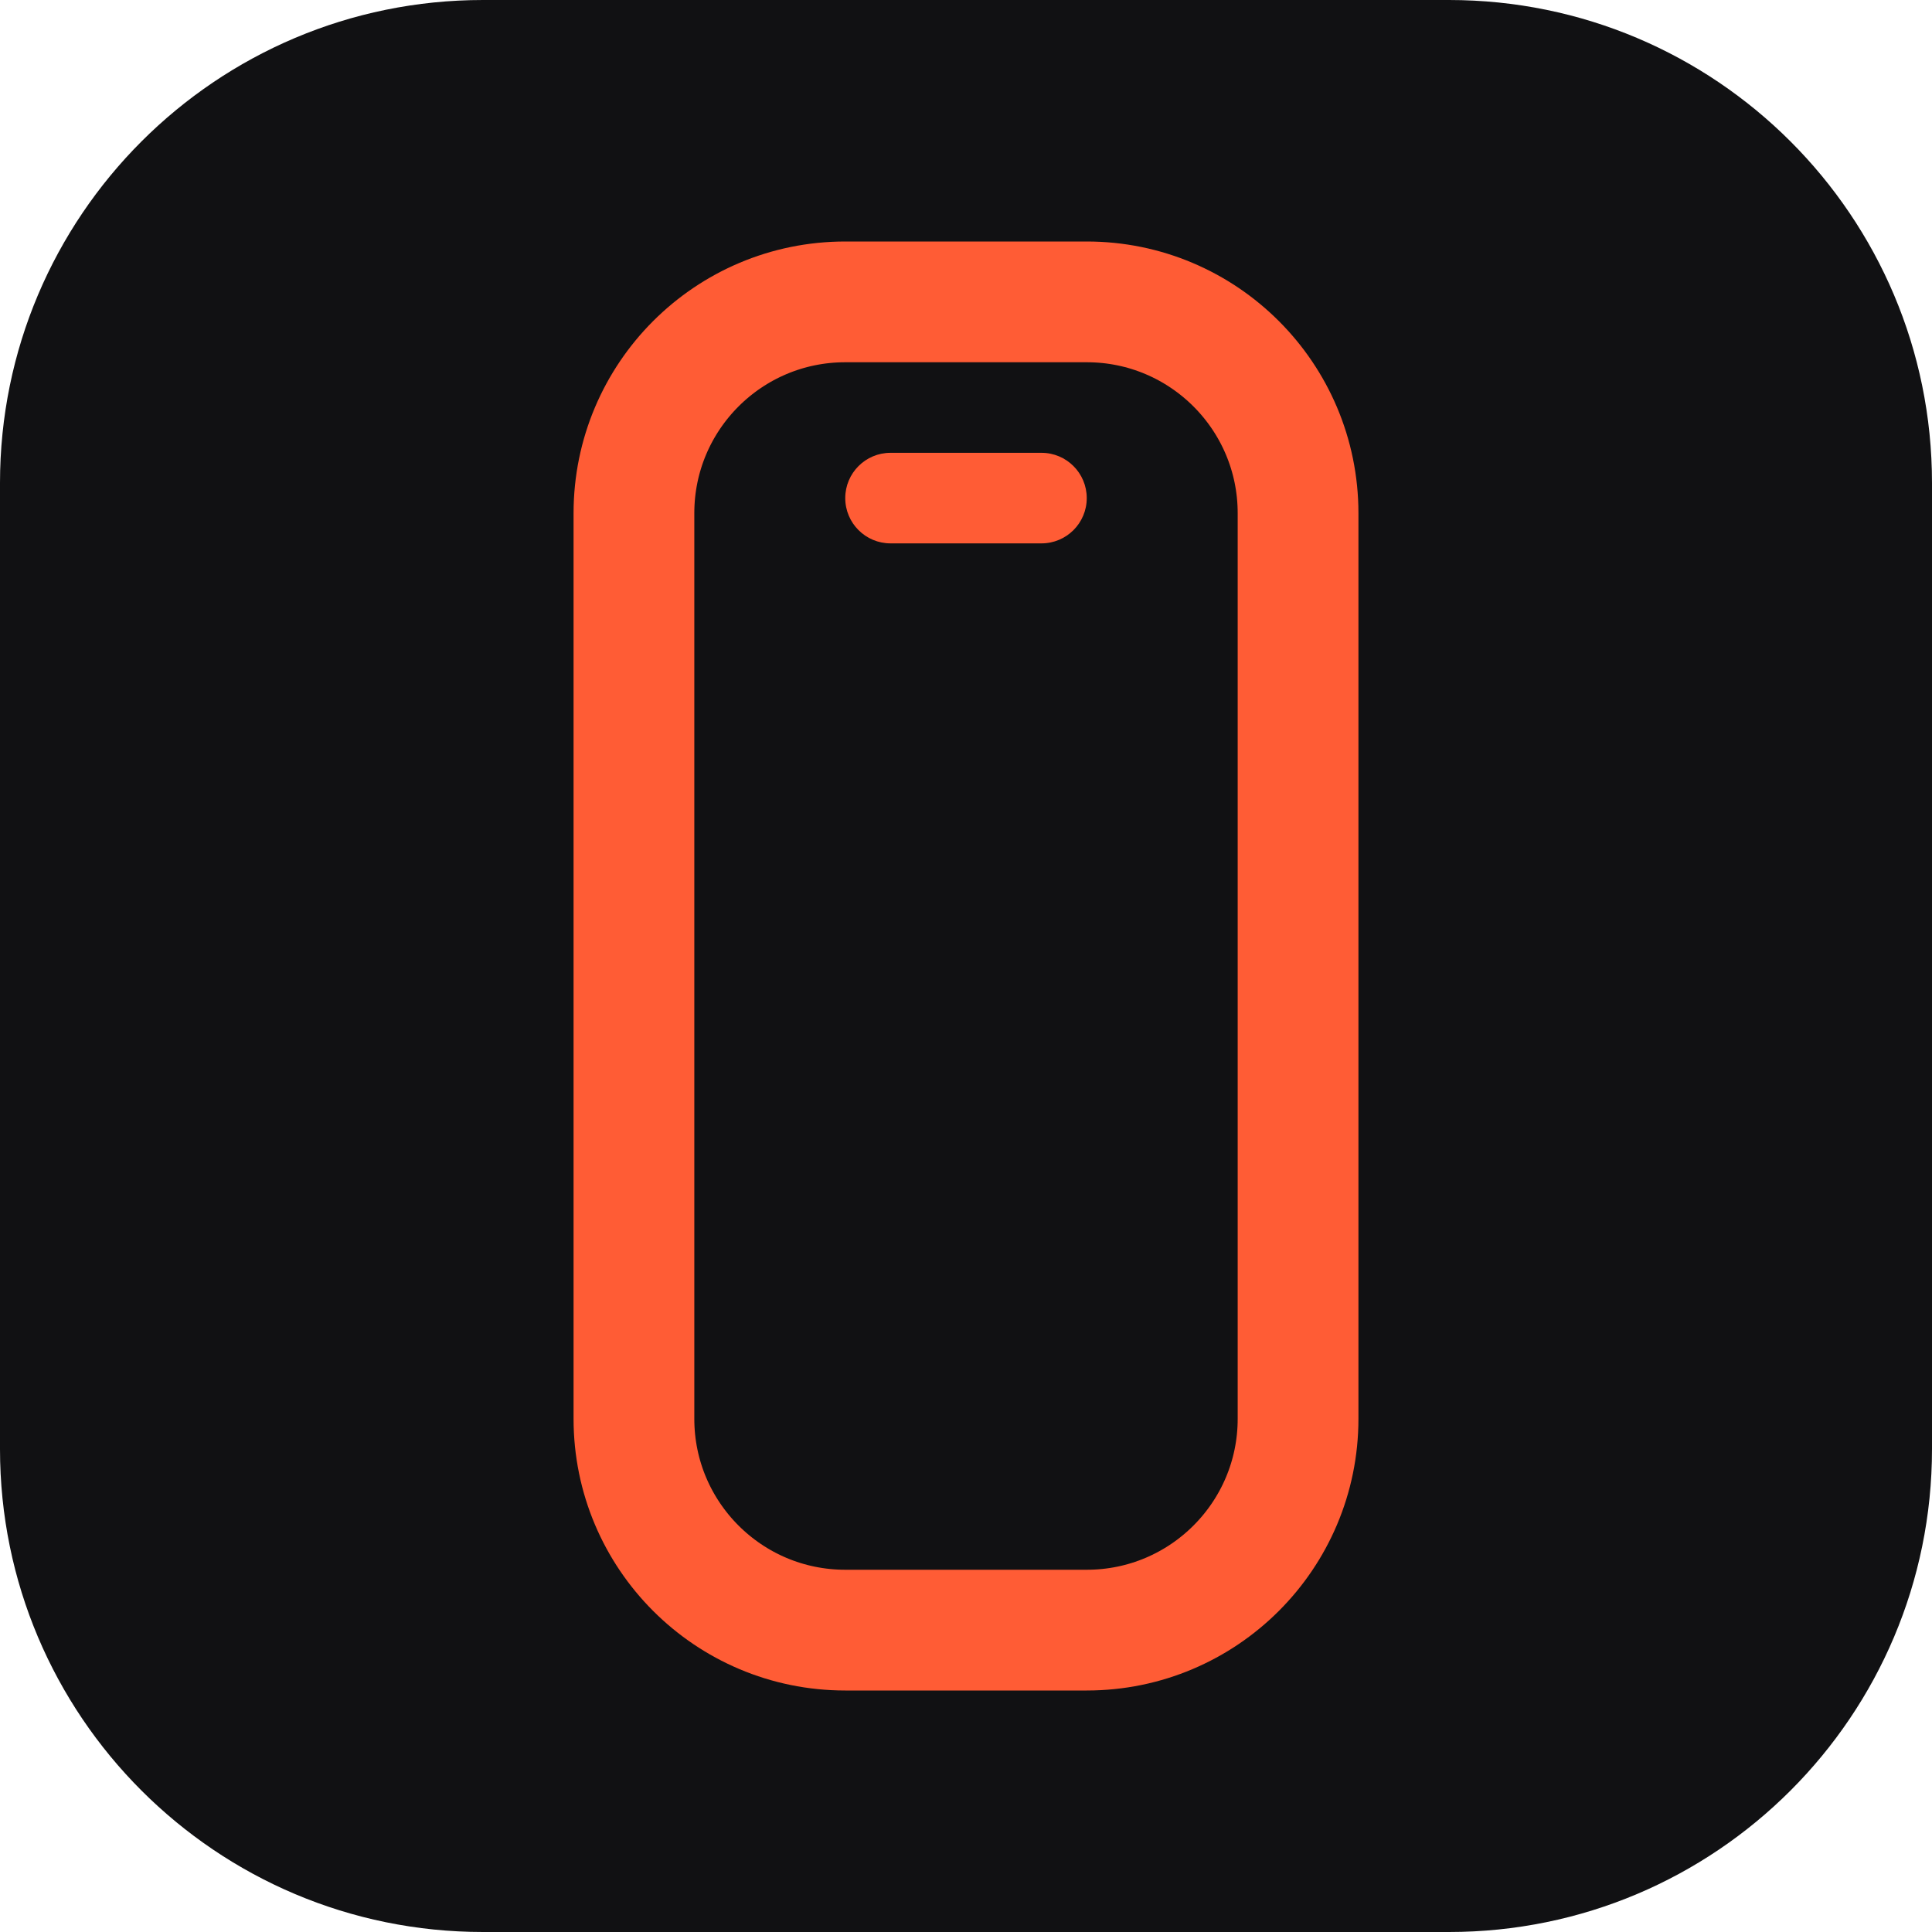
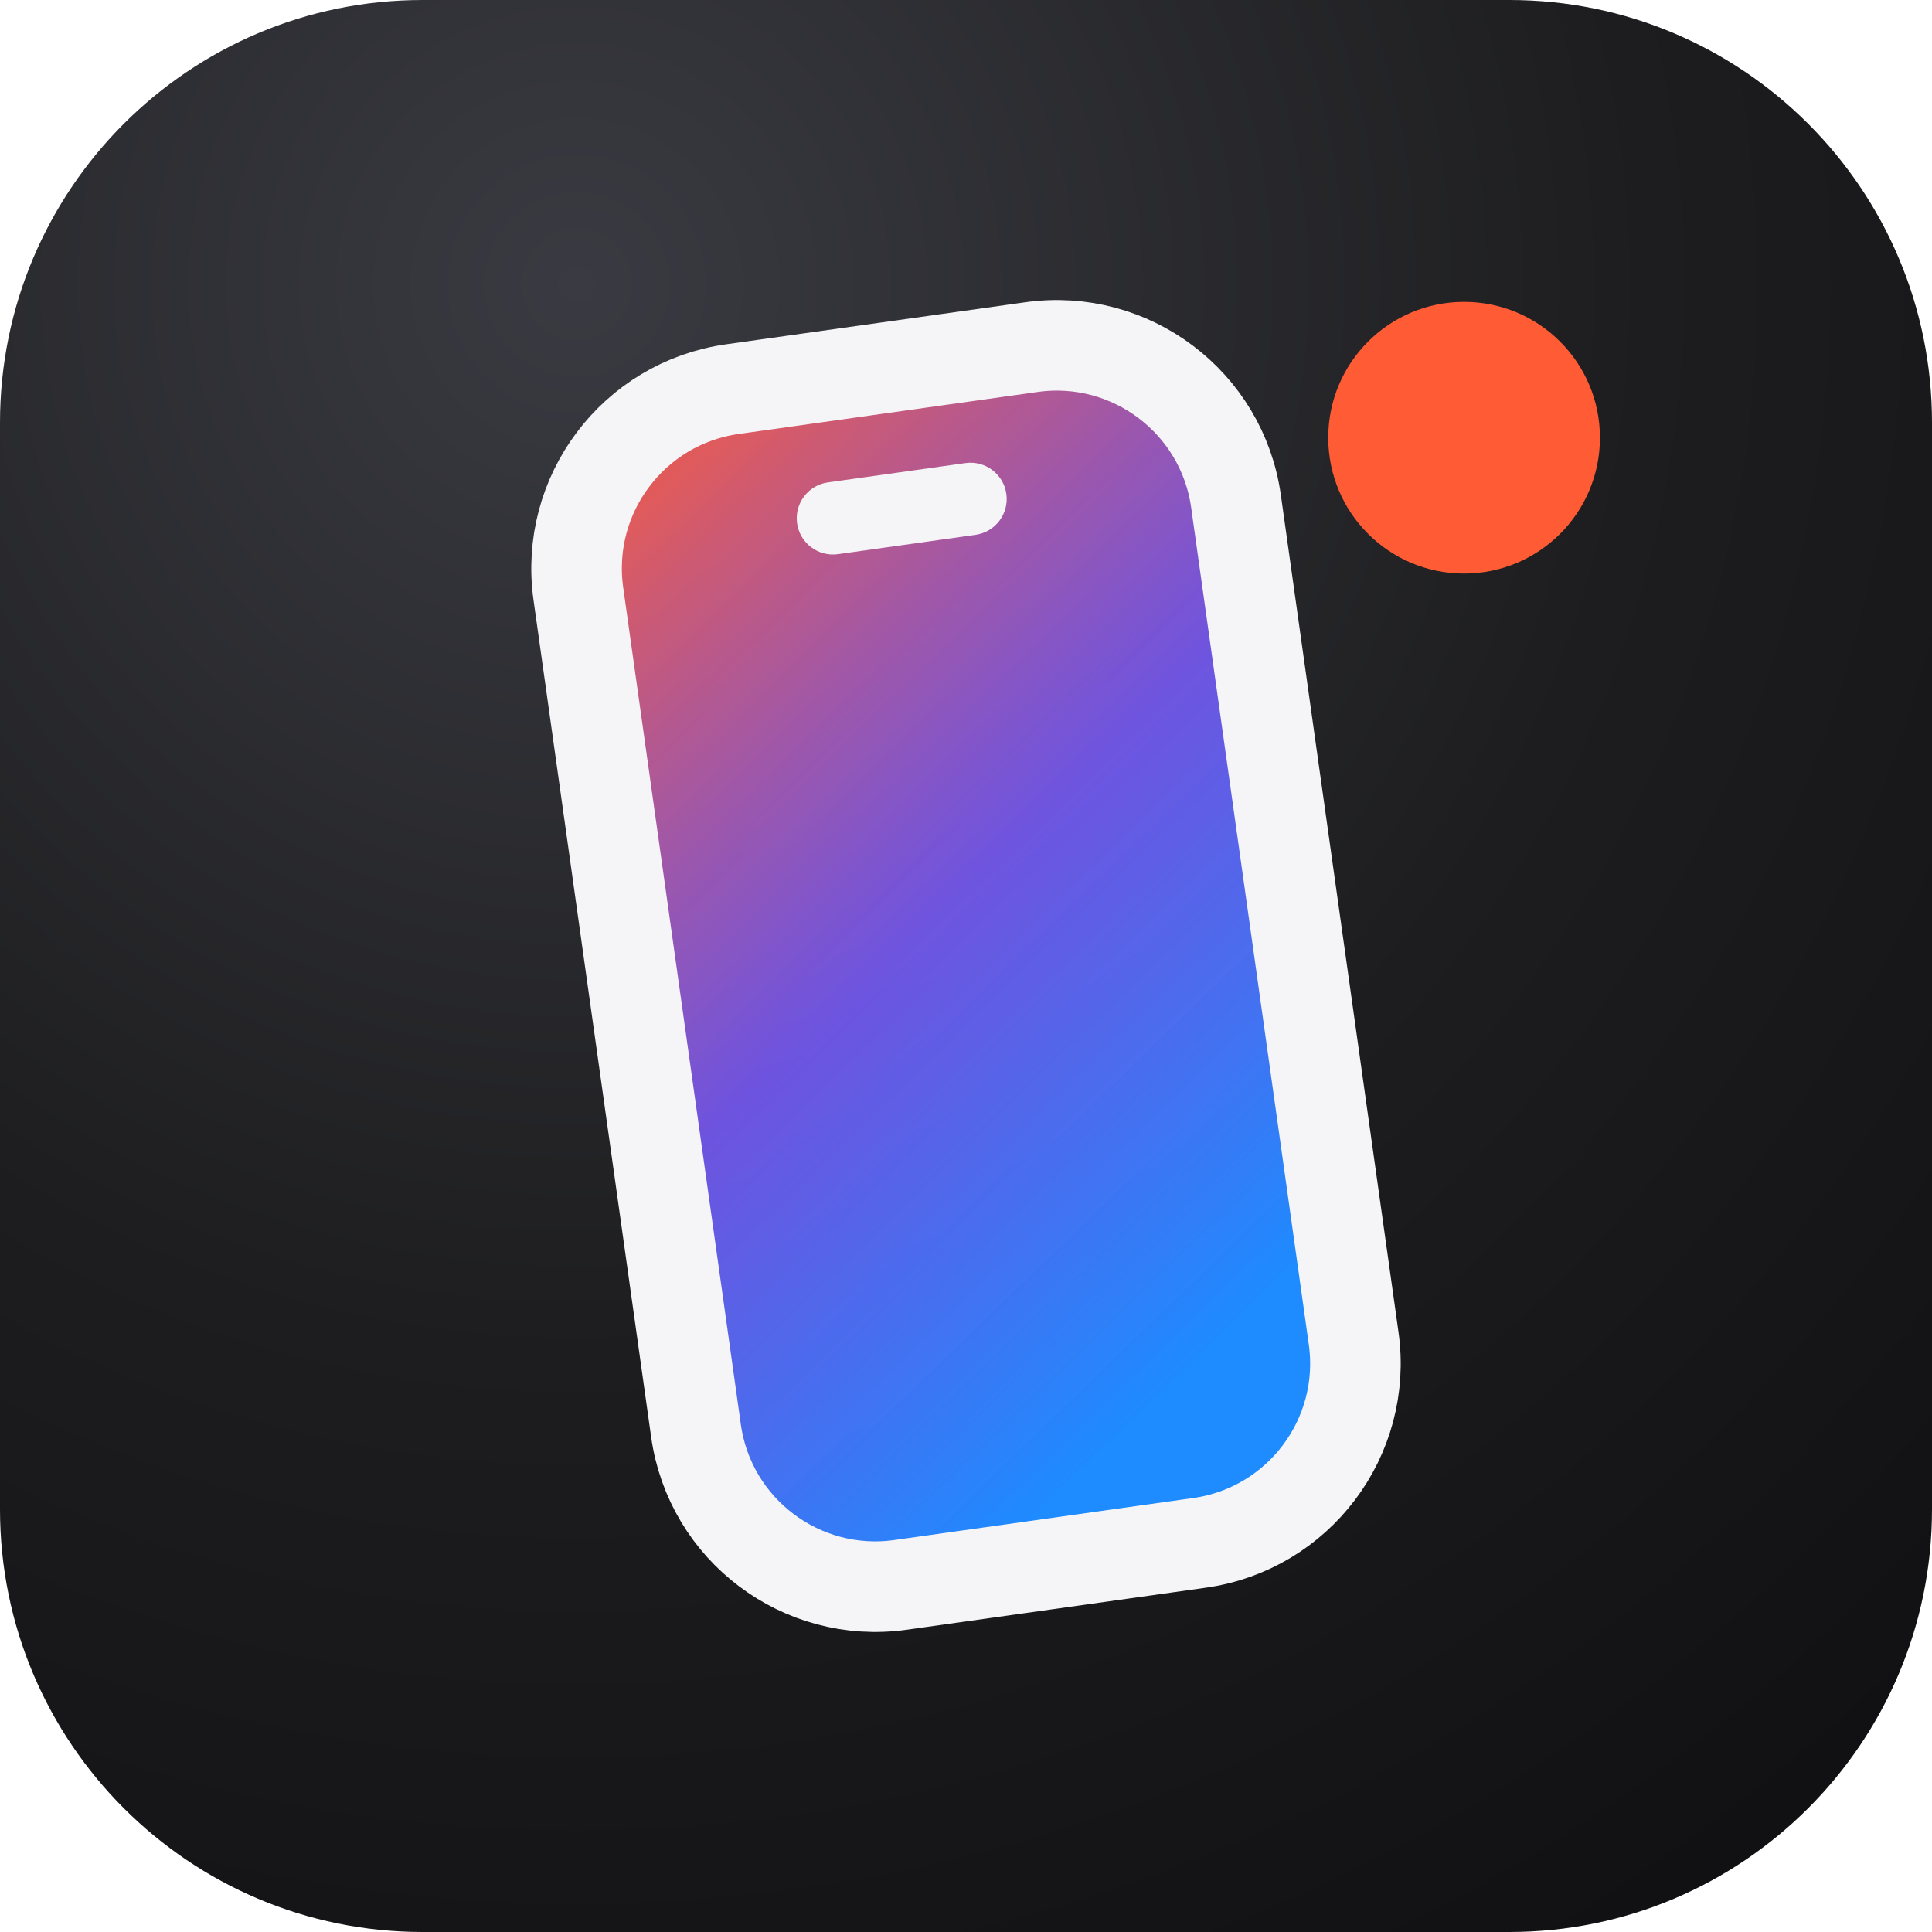
<svg xmlns="http://www.w3.org/2000/svg" viewBox="0 0 64 64">
-   <rect width="64" height="64" rx="16" fill="#111113" />
-   <rect x="21" y="10" width="22" height="44" rx="7" fill="none" stroke="#ff5c35" stroke-width="4" />
-   <rect x="28" y="15" width="8" height="3" rx="1.5" fill="#ff5c35" />
+   <defs>
+     <radialGradient id="b" cx=".3" cy=".15" r="1">
+       <stop offset="0" stop-color="#3a3b42" />
+       <stop offset=".55" stop-color="#1d1d1f" />
+       <stop offset="1" stop-color="#111113" />
+     </radialGradient>
+     <linearGradient id="s" x1="0" y1="0" x2=".4" y2="1">
+       <stop offset="0" stop-color="#ff5c35" />
+       <stop offset=".55" stop-color="#7b5cff" stop-opacity=".85" />
+       <stop offset="1" stop-color="#1e8bff" />
+     </linearGradient>
+   </defs>
+   <rect width="64" height="64" rx="14" fill="url(#b)" />
+   <g transform="rotate(-8 32 32)">
+     <rect x="21" y="12" width="22" height="40" rx="6" fill="url(#s)" stroke="#f5f5f7" stroke-width="3" />
+     <rect x="28.5" y="15.5" width="7" height="2.4" rx="1.2" fill="#f5f5f7" />
+   </g>
+   <circle cx="48.5" cy="14.5" r="4.5" fill="#ff5c35" />
</svg>
